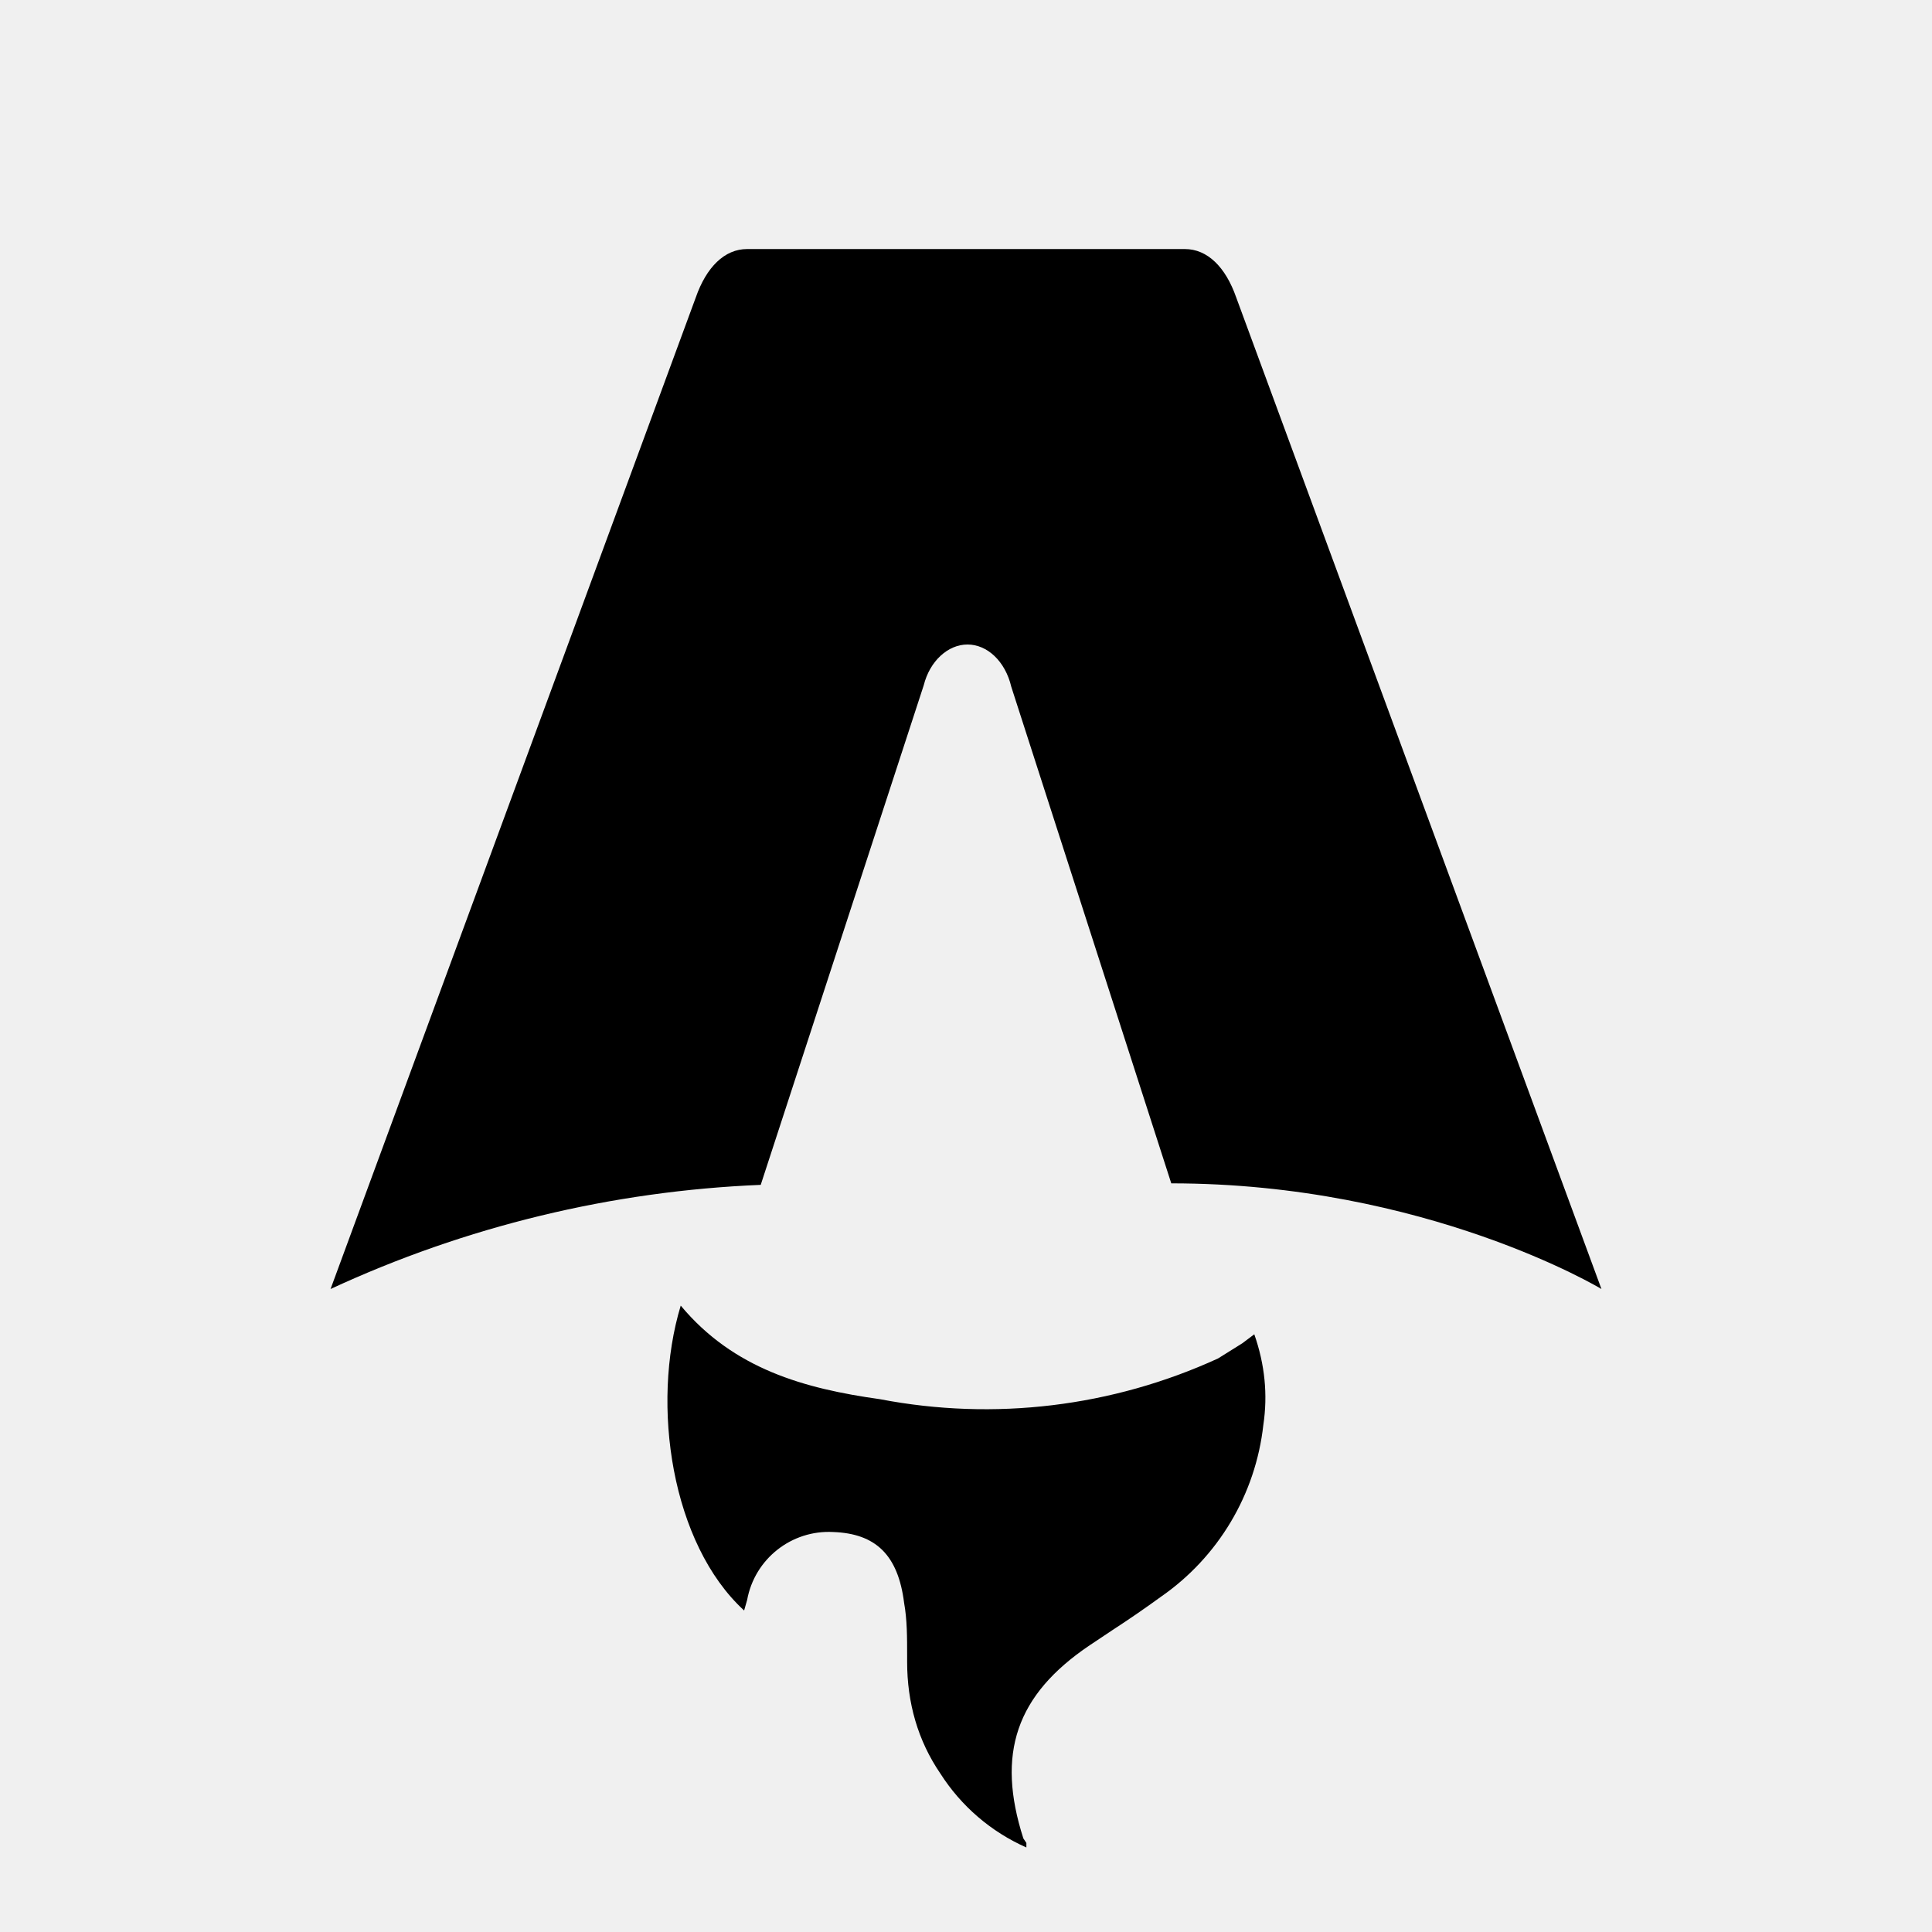
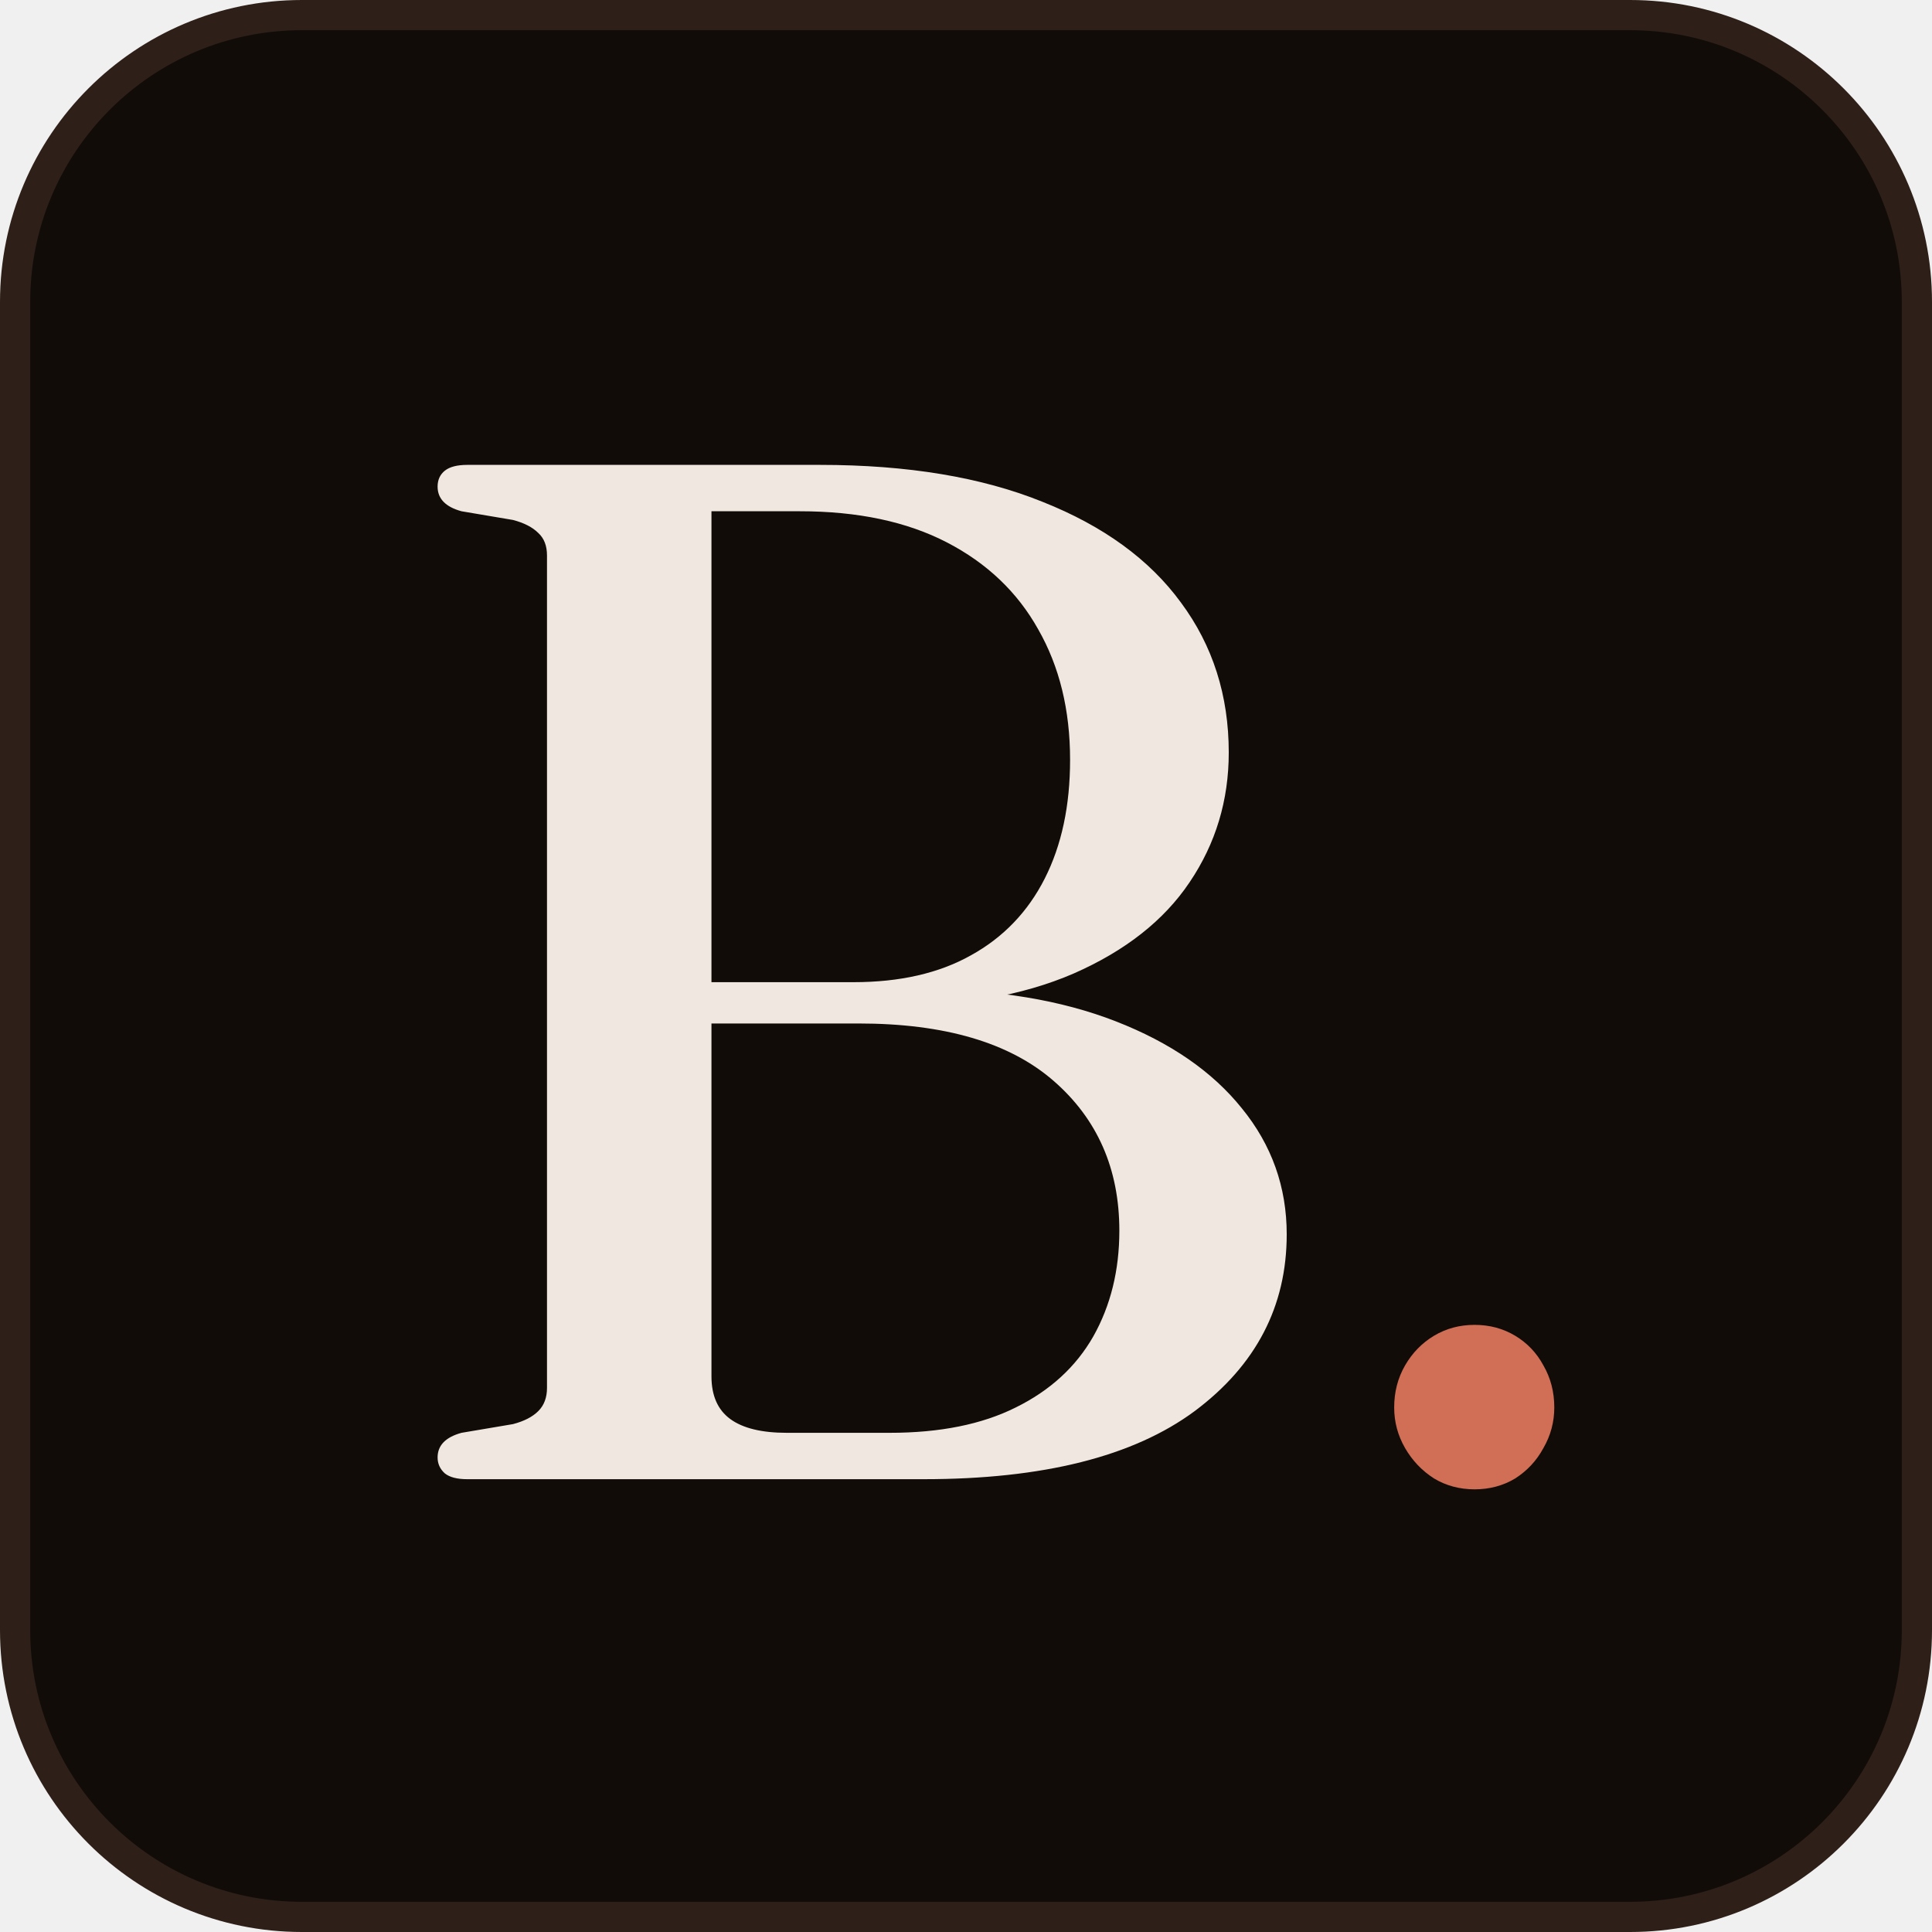
- <svg xmlns="http://www.w3.org/2000/svg" fill="none" viewBox="0 0 128 128">
-   <path d="M50.4 78.5a75.1 75.1 0 0 0-28.5 6.9l24.2-65.7c.7-2 1.9-3.2 3.4-3.2h29c1.5 0 2.7 1.2 3.4 3.2l24.2 65.7s-11.6-7-28.5-7L67 45.5c-.4-1.7-1.6-2.8-2.9-2.8-1.3 0-2.5 1.1-2.9 2.7L50.4 78.5Zm-1.1 28.2Zm-4.2-20.2c-2 6.6-.6 15.8 4.2 20.2a17.5 17.5 0 0 1 .2-.7 5.5 5.5 0 0 1 5.7-4.5c2.8.1 4.3 1.5 4.7 4.7.2 1.1.2 2.3.2 3.5v.4c0 2.7.7 5.2 2.2 7.4a13 13 0 0 0 5.7 4.9v-.3l-.2-.3c-1.8-5.6-.5-9.5 4.4-12.8l1.5-1a73 73 0 0 0 3.2-2.2 16 16 0 0 0 6.8-11.4c.3-2 .1-4-.6-6l-.8.6-1.6 1a37 37 0 0 1-22.4 2.7c-5-.7-9.7-2-13.2-6.2Z" />
-   <style>
-         path { fill: #000; }
-         @media (prefers-color-scheme: dark) {
-             path { fill: #FFF; }
-         }
-     </style>
+ <svg xmlns="http://www.w3.org/2000/svg" width="64" height="64" viewBox="0 0 64 64" fill="none">
+   <rect x="0.5" y="0.5" width="63" height="63" rx="9.5" fill="#120C09" />
+   <rect x="0.5" y="0.5" width="63" height="63" rx="9.5" stroke="#2E2018" />
+   <path d="M42.624 40.888C42.624 43.272 41.608 45.224 39.576 46.744C37.544 48.248 34.552 49 30.6 49H15.48C15.144 49 14.896 48.936 14.736 48.808C14.576 48.664 14.496 48.488 14.496 48.28C14.496 47.88 14.76 47.608 15.288 47.464L16.992 47.176C17.36 47.08 17.64 46.936 17.832 46.744C18.024 46.552 18.12 46.296 18.12 45.976V18.4C18.12 18.08 18.024 17.832 17.832 17.656C17.64 17.464 17.36 17.32 16.992 17.224L15.288 16.936C14.76 16.792 14.496 16.52 14.496 16.12C14.496 15.896 14.576 15.72 14.736 15.592C14.896 15.464 15.144 15.4 15.48 15.4H27.168C30.064 15.4 32.52 15.808 34.536 16.624C36.552 17.424 38.08 18.536 39.12 19.96C40.176 21.384 40.704 23.04 40.704 24.928C40.704 26.512 40.272 27.944 39.408 29.224C38.56 30.488 37.28 31.496 35.568 32.248C33.872 32.984 31.768 33.352 29.256 33.352L30.576 32.776C33.024 32.776 35.152 33.128 36.96 33.832C38.768 34.536 40.16 35.496 41.136 36.712C42.128 37.928 42.624 39.32 42.624 40.888ZM28.44 33.904H22.128V32.536H28.272C29.808 32.536 31.104 32.24 32.16 31.648C33.232 31.056 34.048 30.208 34.608 29.104C35.168 28 35.448 26.688 35.448 25.168C35.448 23.52 35.096 22.08 34.392 20.848C33.704 19.616 32.696 18.656 31.368 17.968C30.04 17.28 28.416 16.936 26.496 16.936H23.568V45.592C23.568 46.232 23.776 46.704 24.192 47.008C24.608 47.312 25.232 47.464 26.064 47.464H29.472C31.136 47.464 32.528 47.184 33.648 46.624C34.784 46.064 35.64 45.28 36.216 44.272C36.792 43.248 37.08 42.08 37.08 40.768C37.08 38.72 36.352 37.064 34.896 35.8C33.44 34.536 31.288 33.904 28.44 33.904Z" fill="#F0E8E0" />
+   <path d="M48.848 49.336C48.352 49.336 47.904 49.216 47.504 48.976C47.104 48.72 46.784 48.384 46.544 47.968C46.304 47.552 46.184 47.104 46.184 46.624C46.184 46.112 46.304 45.648 46.544 45.232C46.784 44.816 47.104 44.488 47.504 44.248C47.904 44.008 48.352 43.888 48.848 43.888C49.344 43.888 49.792 44.008 50.192 44.248C50.592 44.488 50.904 44.816 51.128 45.232C51.368 45.648 51.488 46.112 51.488 46.624C51.488 47.104 51.368 47.552 51.128 47.968C50.904 48.384 50.592 48.72 50.192 48.976C49.792 49.216 49.344 49.336 48.848 49.336Z" fill="#D06E56" />
</svg>
